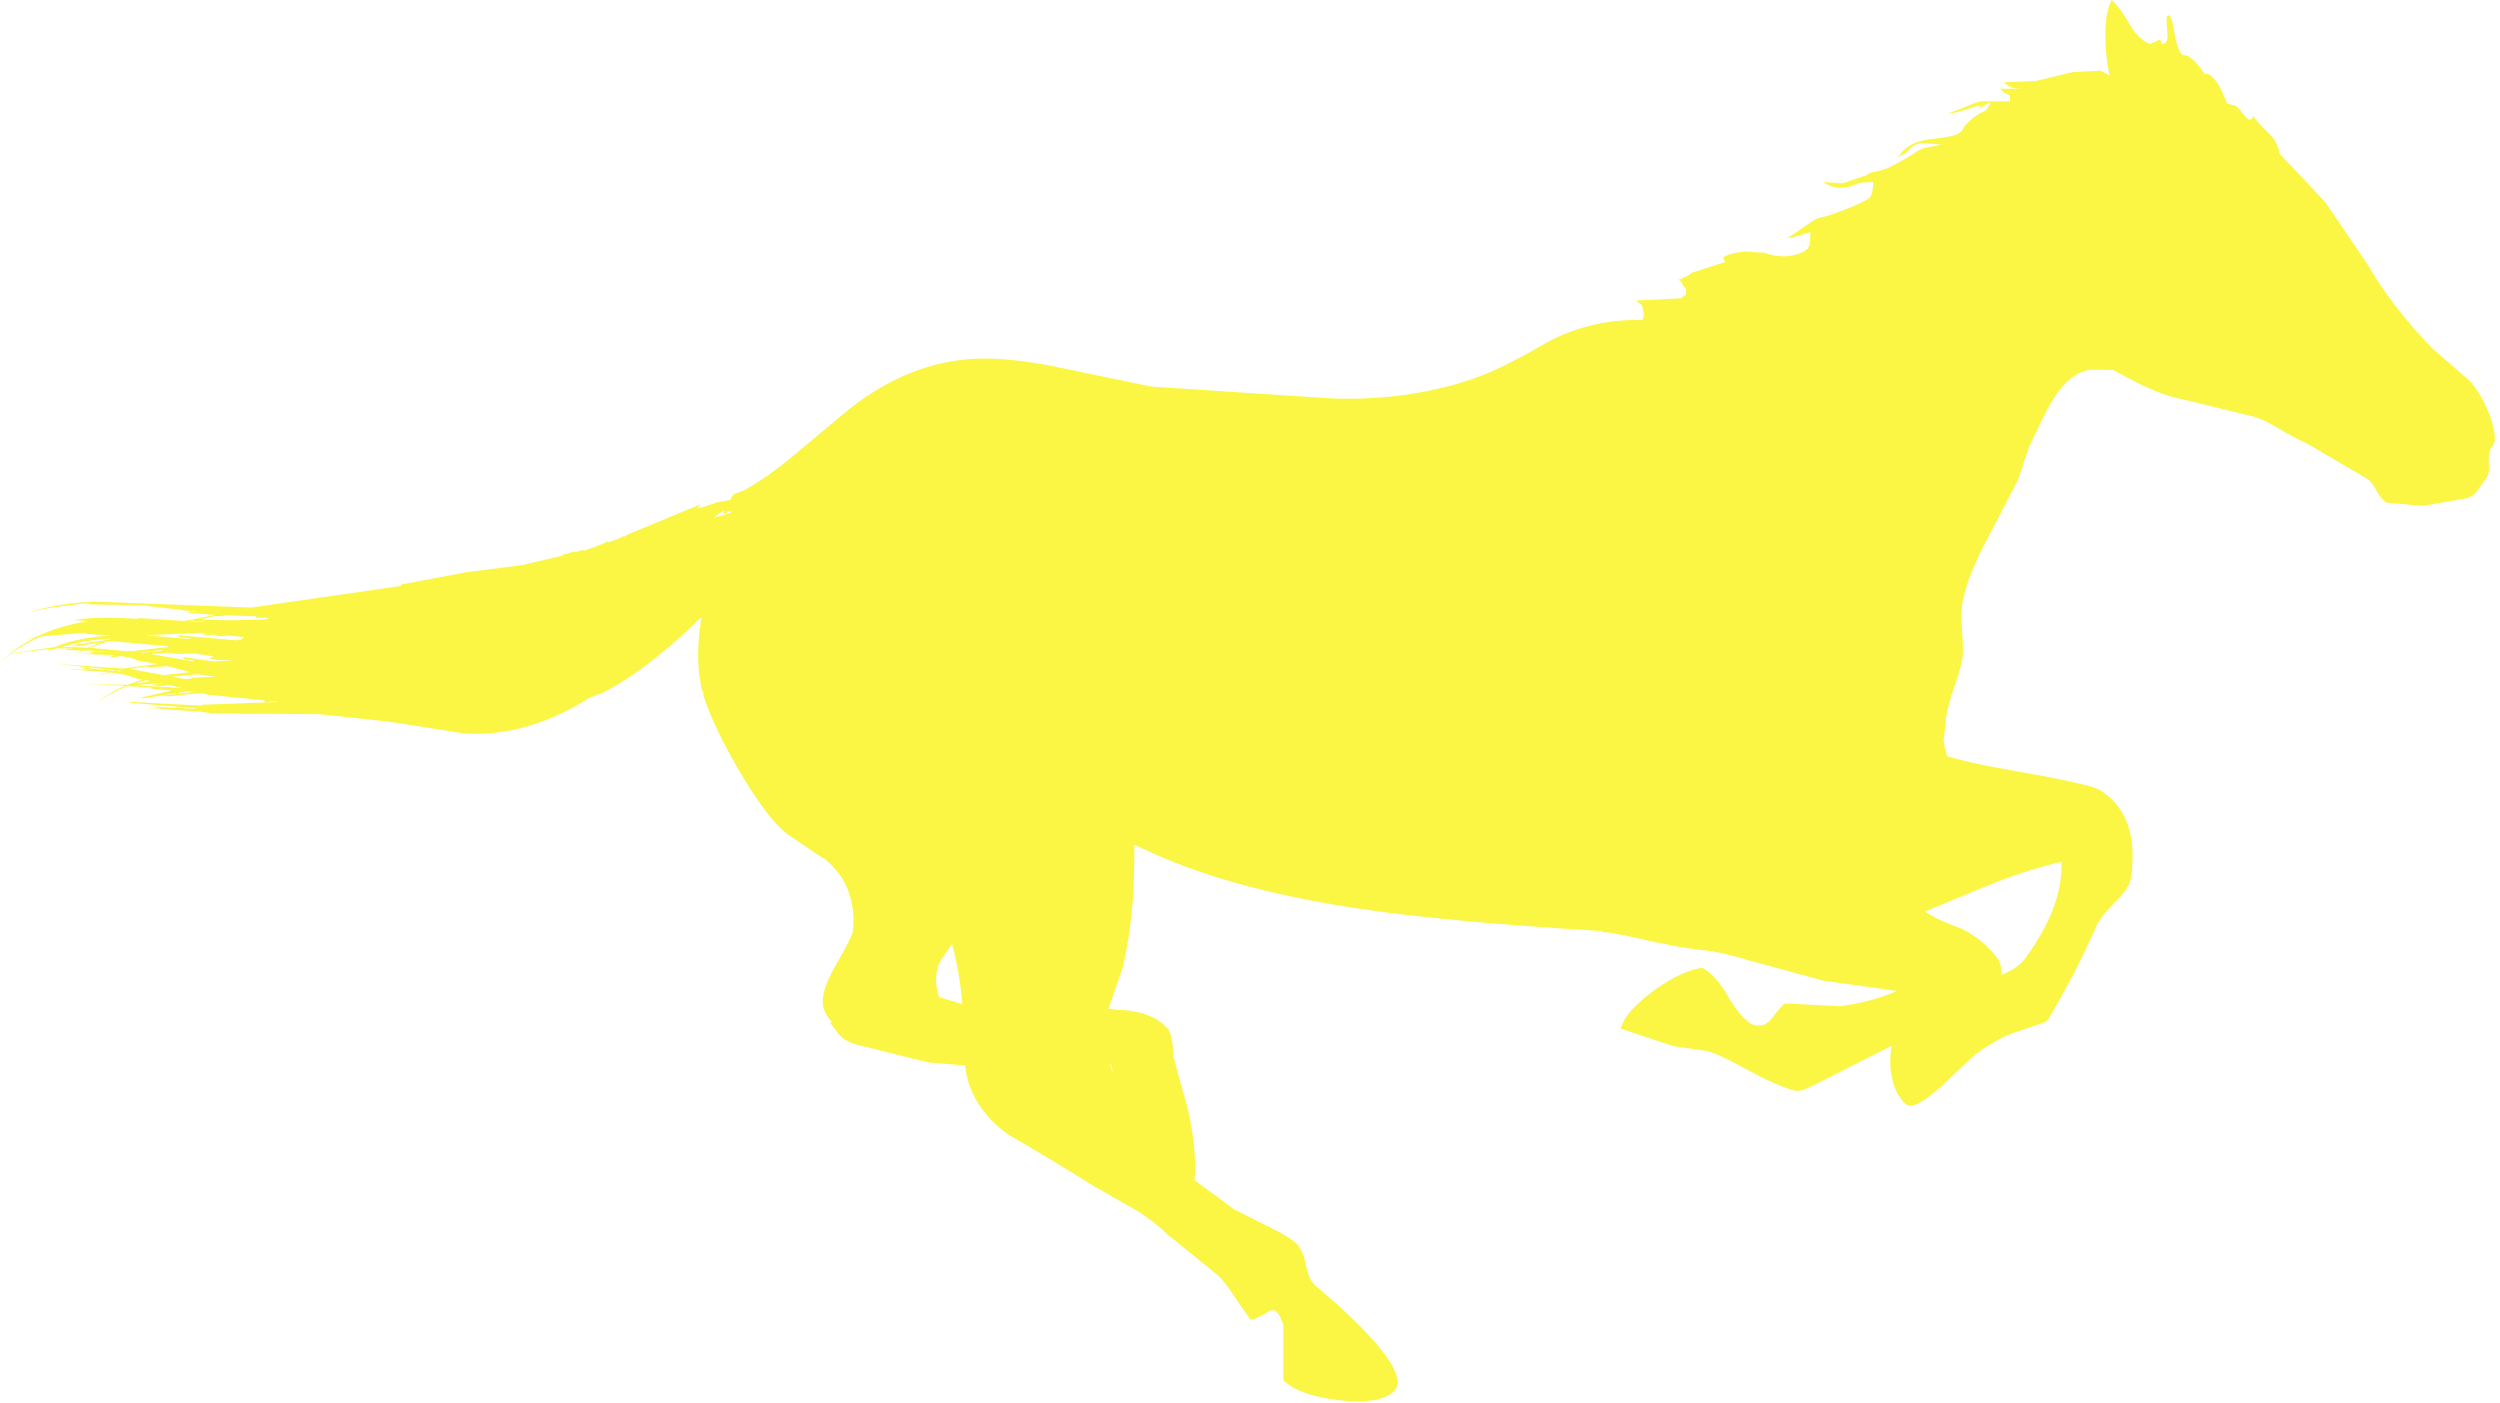
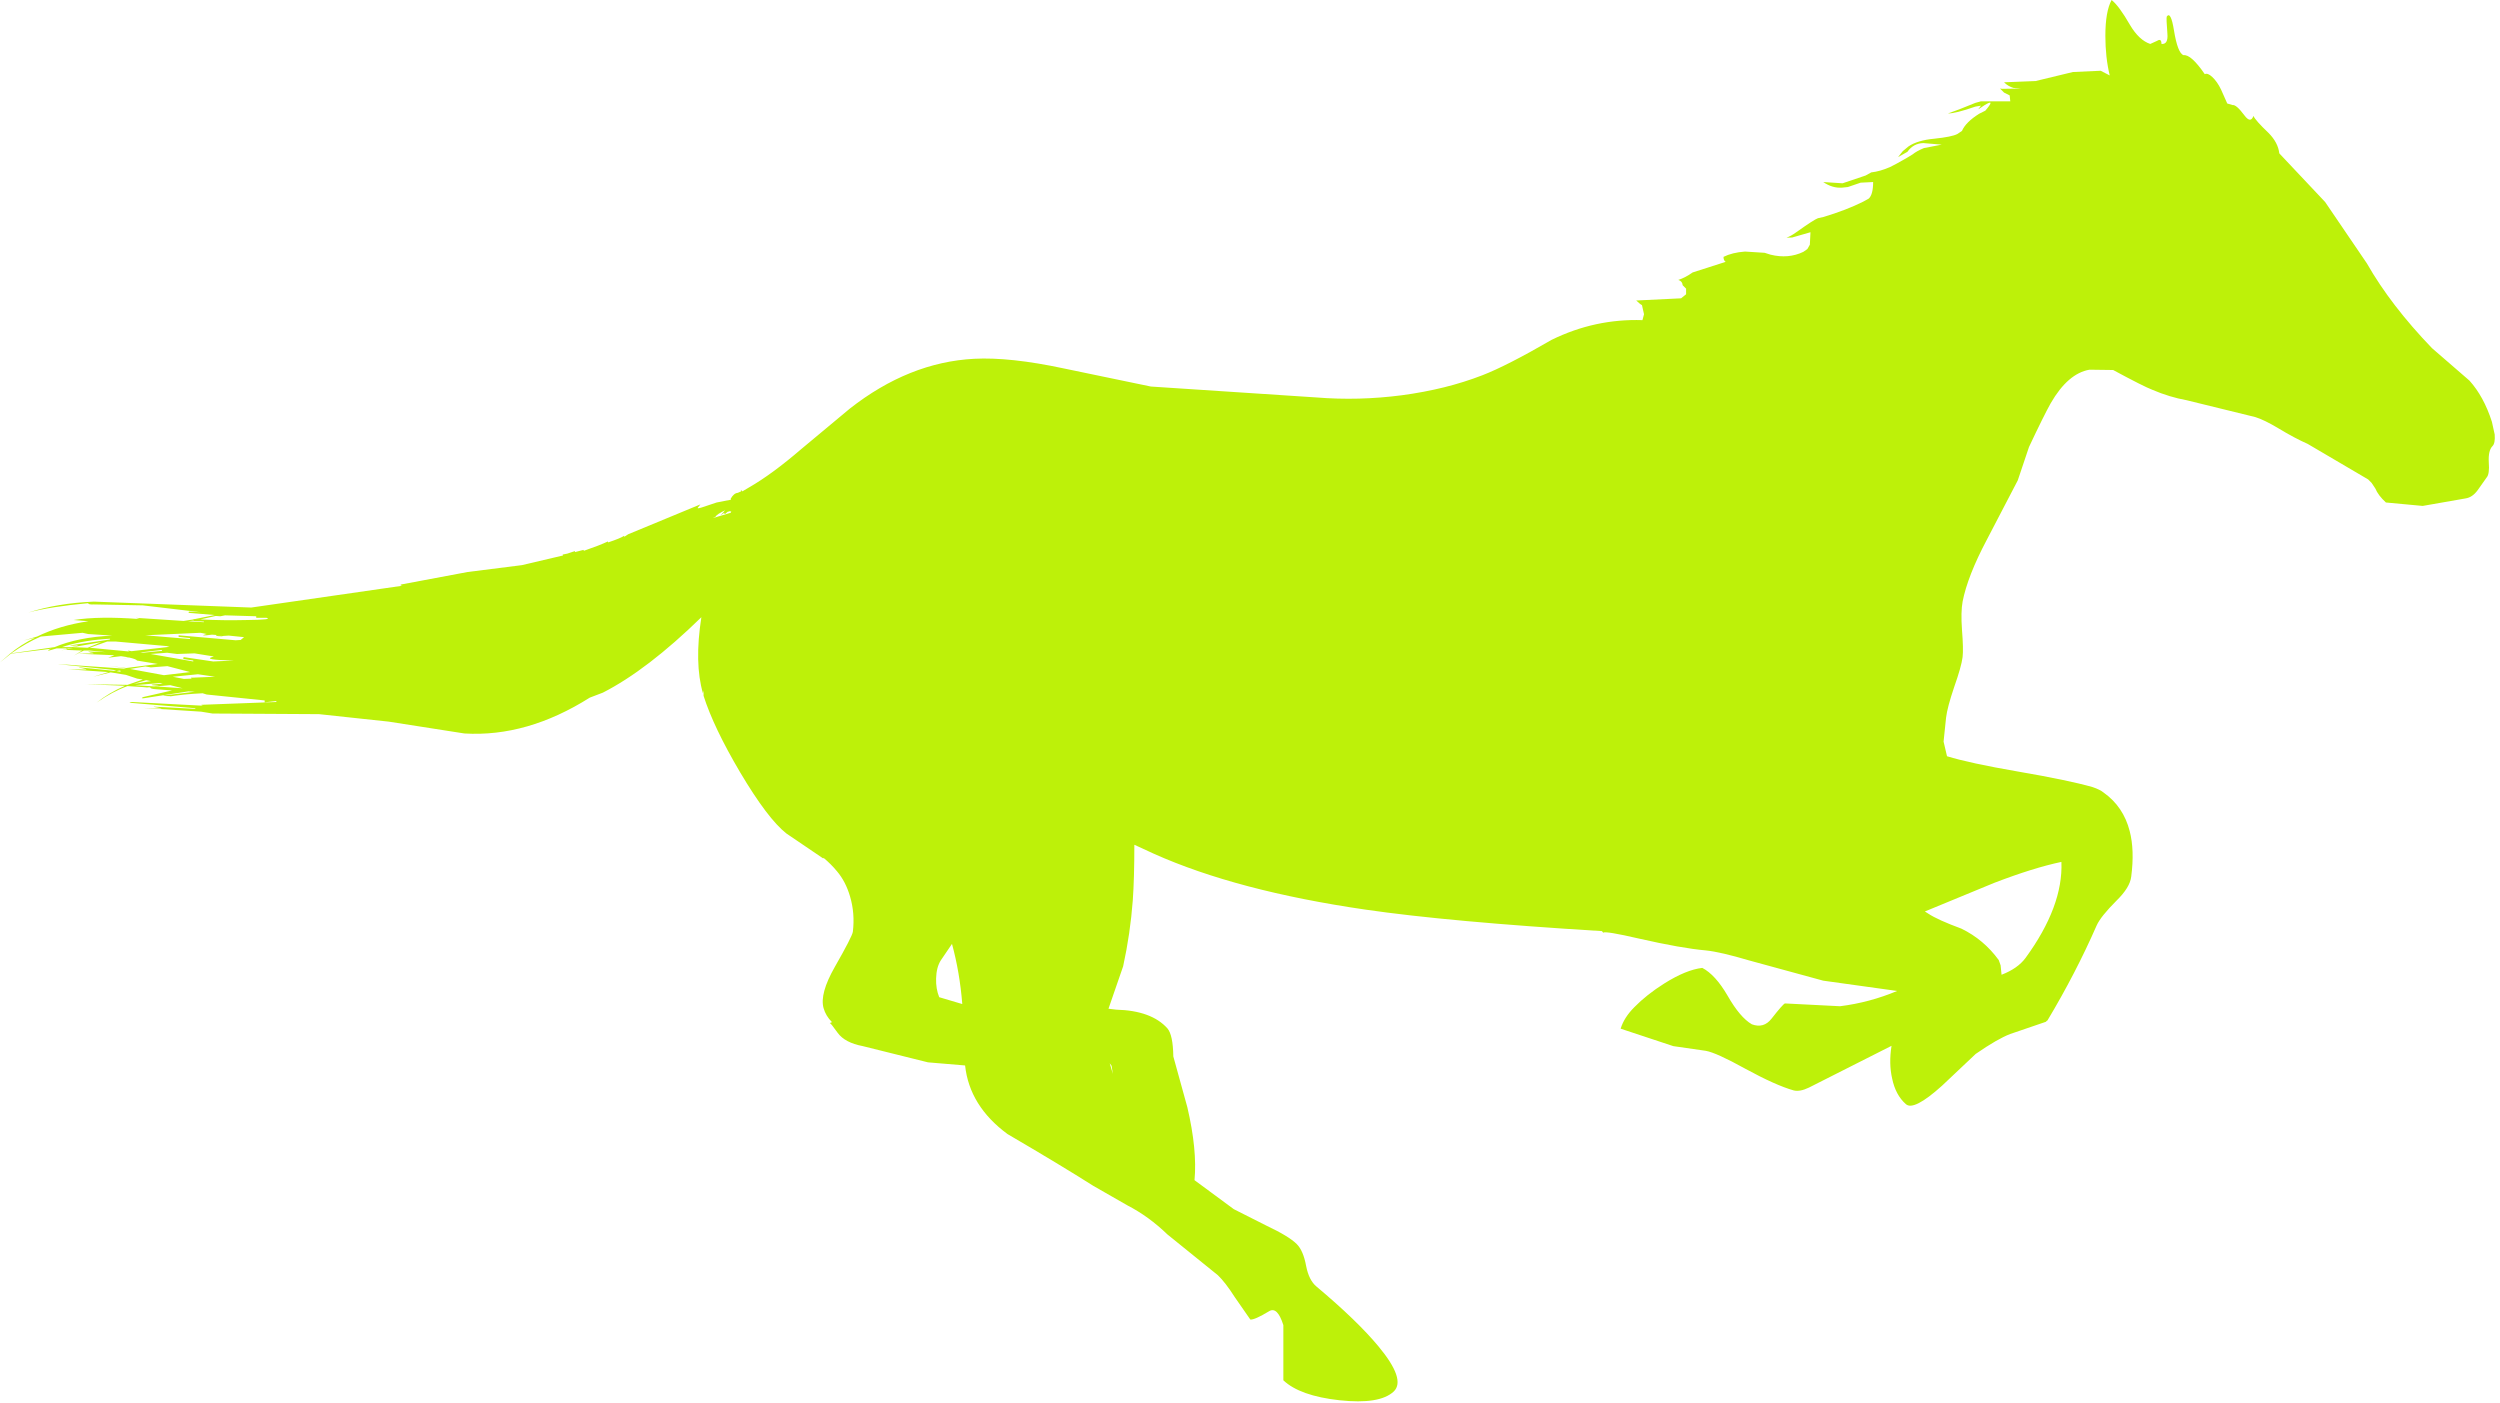
- <svg xmlns="http://www.w3.org/2000/svg" version="1.1" width="401px" height="225px">
+ <svg xmlns="http://www.w3.org/2000/svg" version="1.1" id="图层_1" x="0px" y="0px" width="401px" height="225px" viewBox="0 0 401 225" enable-background="new 0 0 401 225" xml:space="preserve">
  <g transform="translate(217.05,119.1)">
-     <path d="M -38.75 51.85 L -39.05 51.45 L -38.55 53.15 Z M -64.35 32.3 L -66.15 34.95 Q -66.85 36.05 -66.9 37.85 Q -66.95 39.5 -66.4 40.85 L -62.7 41.95 Q -63.1 36.9 -64.35 32.3 Z M -99.85 -36.85 L -99.75 -37.05 L -100 -37.1 L -100.35 -37 L -100.75 -36.65 L -100.95 -36.8 L -101.45 -36.45 L -100.75 -37.25 Q -102.1 -36.6 -102.3 -36.2 L -102.7 -36 Z M -187.75 -8.7 L -189.75 -9.2 L -192.05 -9 Z M -190.95 -9.45 L -191.35 -9.55 L -195.35 -9.2 L -192.35 -9 L -191.75 -9.05 Q -191.35 -9.1 -192.15 -9.15 Q -193 -9.2 -192.6 -9.3 Z M -186.35 -10.25 L -186.35 -10.45 L -186.2 -10.4 L -182.55 -10.55 L -185.3 -10.95 L -189.35 -10.55 L -187.55 -10.2 Z M -197.75 -11.35 L -197.7 -11.5 L -197.9 -11.55 L -198.35 -11.45 Z M -192.85 -9.85 L -193.6 -10 L -195.6 -9.4 Z M -192.85 -12.05 L -193.75 -12.2 L -196.2 -11.8 L -190.75 -10.8 L -186.55 -11.3 L -190.2 -12.25 Z M -188.4 -16.95 L -188.4 -17.2 L -179.25 -16.4 L -178.45 -16.45 L -177.9 -16.9 L -180.35 -17.15 L -181.2 -17.1 L -182.4 -16.85 L -181.45 -17.1 L -182.35 -17.1 L -182.35 -17.25 L -183.05 -17.3 Q -185.3 -17 -183.95 -17.4 L -183.85 -17.4 L -184.9 -17.6 L -193.75 -17.2 L -186.6 -16.6 L -186.55 -16.75 Z M -187.65 -13.4 L -187.6 -13.7 L -182.85 -13 L -179.5 -13.15 Q -184.75 -13.25 -182.9 -13.75 L -182.75 -13.8 L -185.85 -14.3 L -188.65 -14.2 L -190.25 -14.4 L -192.9 -14.2 L -186.05 -13 L -186.05 -13.15 Z M -191.05 -14.7 L -191.1 -14.85 L -194.55 -14.45 L -194.15 -14.4 Z M -189.85 -15.35 L -190.3 -15.45 L -190.1 -15.45 L -198.5 -16.2 L -199.85 -16.2 L -202.65 -15.2 L -196.35 -14.6 L -196.3 -14.6 Q -196.5 -14.65 -196.5 -14.75 L -195.95 -14.65 Z M -182.45 -20.3 L -184.9 -19.75 Q -181.4 -19.55 -177.35 -19.65 Q -173.2 -19.7 -174.3 -20 L -175.95 -20 L -175.95 -20.25 L -180.95 -20.4 L -181.7 -20.25 Z M -186 -19.55 L -186.9 -19.45 L -184.35 -19.3 L -184.35 -19.4 L -186 -19.5 Z M -205.35 -15.3 L -203 -15.2 L -200.8 -16.1 Z M -205.15 -15.55 Q -206.05 -15.5 -205.65 -15.6 L -199.55 -16.5 L -199.4 -16.55 L -199.4 -16.65 Q -203.3 -16.45 -206.5 -15.5 L -207.1 -15.3 L -205.5 -15.3 L -204.7 -15.5 Q -204.25 -15.65 -205.15 -15.55 Z M -202.9 -17.4 L -203.8 -17.6 L -210.5 -17 Q -212.75 -16.05 -215.25 -14.3 L -208.3 -15.3 Q -204.5 -16.9 -199.05 -17.15 Z M 113.6 19.15 Q 109.1 20.1 102.85 22.5 L 91.7 27.1 L 92.25 27.45 Q 93.75 28.45 97.55 29.85 Q 101.15 31.6 103.55 34.9 L 103.85 35.75 L 104 37.25 Q 106.6 36.25 107.85 34.55 Q 113.9 26.25 113.6 19.15 Z M 100.25 -101.55 L 100.7 -102.15 L 99.8 -102 Q 96.65 -100.9 95.4 -100.9 Q 96.9 -101.4 99.8 -102.6 L 100.7 -102.85 L 105.4 -102.85 L 105.3 -103.8 L 104.4 -104.25 L 103.75 -104.9 L 104.1 -104.85 L 107.15 -104.9 L 105.9 -105 Q 105.05 -105.25 104.4 -105.9 L 109.45 -106.1 L 115.45 -107.55 L 119.9 -107.75 L 121.35 -107 Q 120.65 -109.9 120.65 -113.35 Q 120.65 -117.25 121.65 -119.1 Q 122.85 -118.15 124.6 -115.1 Q 126.05 -112.65 127.85 -112.05 L 128.95 -112.55 Q 129.65 -113 129.65 -112.05 Q 130.75 -111.95 130.6 -113.7 Q 130.4 -116.2 130.5 -116.45 Q 131.15 -117.35 131.65 -114.25 Q 132.25 -110.55 133.2 -110.25 Q 134.4 -110.4 136.6 -107.2 Q 137.05 -107.45 137.8 -106.75 Q 138.6 -106 139.2 -104.75 L 140.2 -102.5 L 141.05 -102.25 Q 141.65 -102.35 142.95 -100.6 Q 143.95 -99.25 144.4 -100.5 Q 144.75 -99.75 146.8 -97.8 Q 148.35 -96.25 148.55 -94.5 L 155.9 -86.7 L 162.6 -76.85 Q 166.45 -70.1 173.05 -63.25 L 179.05 -58.05 Q 181.35 -55.5 182.65 -51.45 L 183.1 -49.4 Q 183.2 -48 182.75 -47.55 Q 182.05 -46.85 182.15 -44.95 Q 182.3 -43.05 181.8 -42.5 L 180.35 -40.45 Q 179.5 -39.3 178.4 -39.15 L 171.55 -37.95 L 165.65 -38.5 Q 164.4 -39.65 163.95 -40.75 L 163.35 -41.65 L 162.8 -42.2 L 153.1 -47.9 Q 151.05 -48.8 148.4 -50.4 Q 146.15 -51.75 144.7 -52.2 L 133.7 -54.9 Q 130.95 -55.4 128.25 -56.55 Q 126.8 -57.1 121.9 -59.75 L 118.1 -59.8 Q 114.65 -59.2 111.9 -54.45 Q 110.8 -52.5 108.4 -47.4 L 106.6 -42.05 L 101.65 -32.55 Q 98.55 -26.7 97.75 -22.6 Q 97.45 -20.95 97.65 -18.1 Q 97.9 -15 97.75 -13.7 Q 97.55 -12.15 96.4 -8.9 Q 95.3 -5.65 95.1 -4 L 94.7 -0.15 L 95.25 2.2 Q 98.8 3.3 106.6 4.65 Q 114.75 6.05 118.6 7.15 Q 119.8 7.55 120.4 8.05 Q 123.55 10.3 124.55 14.2 Q 125.35 17.25 124.8 21.5 Q 124.6 23.25 122.45 25.35 Q 119.9 27.9 119.25 29.35 Q 115.9 37 111.35 44.6 L 111.3 44.6 L 111.1 44.8 L 105.4 46.75 Q 103.4 47.5 99.85 49.95 L 94.45 55.05 Q 89.9 59.15 88.65 58 Q 87 56.55 86.45 53.9 Q 85.9 51.5 86.35 48.65 L 73.1 55.35 Q 71.65 56.05 70.65 55.8 Q 67.8 55 62.85 52.3 Q 58.25 49.75 56.55 49.45 L 51.35 48.7 L 42.9 45.9 Q 43.45 44.1 45.1 42.45 Q 47.05 40.45 49.9 38.65 Q 53.4 36.45 56 36.15 Q 58.1 37.25 60.05 40.6 Q 62.05 44.1 63.95 45.2 Q 65.85 45.9 67.1 44.3 Q 68.9 42 69.25 41.85 L 78.1 42.3 Q 82.85 41.7 87.25 39.85 L 75.4 38.2 L 63.5 34.95 Q 58.95 33.6 56.6 33.35 Q 52.65 33 45.85 31.45 Q 40.45 30.2 40.1 30.5 L 39.9 30.25 Q 15.35 28.75 1.95 26.8 Q -18.65 23.8 -31.95 17.85 L -35.1 16.4 Q -35.1 21.75 -35.35 25.3 Q -35.75 30.65 -36.9 35.9 L -39.25 42.7 L -38 42.85 Q -32.35 43 -29.8 45.85 Q -28.9 46.9 -28.85 50.35 L -26.6 58.5 Q -25 65.35 -25.45 70.2 L -19.15 74.85 L -13.9 77.5 Q -10.3 79.2 -9.05 80.45 Q -8 81.5 -7.55 83.95 Q -7.1 86.25 -5.9 87.25 Q 0.65 92.75 4.05 96.85 Q 8.5 102.2 6.5 104.1 Q 4.25 106.2 -2.2 105.5 Q -8.55 104.8 -11.2 102.3 L -11.2 93.45 Q -12.15 90.45 -13.45 91.2 Q -15.85 92.65 -16.5 92.55 L -19 88.95 Q -20.5 86.6 -21.7 85.45 L -29.8 78.9 Q -32.8 76 -36.2 74.25 L -41.7 71.1 Q -46.9 67.8 -55.45 62.8 Q -61.55 58.3 -62.25 51.8 L -68.2 51.3 L -78.65 48.7 Q -81.55 48.15 -82.7 46.55 Q -83.8 45 -83.95 45 L -83.6 44.85 Q -84.6 43.85 -84.95 42.6 Q -85.6 40.3 -83.15 36 Q -80.35 31.1 -80.25 30.35 Q -79.9 27.4 -80.7 24.7 Q -81.4 22.3 -82.8 20.65 Q -83.75 19.5 -84.95 18.5 L -85 18.6 L -90.9 14.6 Q -93.9 12.25 -98.35 4.75 Q -102.6 -2.45 -104.2 -7.5 L -104.2 -8.35 L -104.3 -7.9 Q -105.7 -12.75 -104.55 -20.1 Q -113.2 -11.65 -120.35 -8 L -122.45 -7.2 Q -132.5 -0.85 -142.55 -1.45 L -154.7 -3.35 L -165.875 -4.55 L -182.95 -4.65 L -184.8 -4.95 L -194.1 -5.55 L -191.3 -5.45 Q -190.85 -5.45 -191.75 -5.6 Q -192.7 -5.75 -192.25 -5.75 L -185.75 -5.4 L -185.7 -5.5 L -195.9 -6.35 Q -196.65 -6.5 -195.9 -6.5 L -184.45 -5.9 Q -184.75 -5.95 -184.75 -6.05 L -172.7 -6.5 L -172.75 -6.65 L -174.6 -6.45 L -174.6 -6.75 L -183.9 -7.7 L -184.55 -7.9 Q -187.675 -7.758 -190.225 -7.325 L -189.85 -7.4 Q -189.45 -7.5 -190.25 -7.45 Q -191.1 -7.45 -190.7 -7.55 L -185.8 -8.15 L -186.85 -8.2 L -194 -7.1 Q -194.6 -7.05 -194.05 -7.3 L -189.45 -8.35 L -192.05 -8.55 Q -192.95 -8.6 -192.95 -8.85 L -193.25 -8.85 L -194.15 -8.75 L -193.45 -8.85 L -196.6 -9.05 Q -199.05 -8.15 -201.55 -6.4 Q -199.55 -8 -197 -9.1 L -203.3 -9.35 L -196.6 -9.25 L -194.15 -10.1 L -195.05 -10.25 L -196.85 -10.85 L -199.3 -11.25 L -202.1 -10.55 L -199.65 -11.3 L -206.15 -11.75 L -203.35 -11.7 Q -202.85 -11.7 -203.8 -11.9 Q -204.7 -12.05 -204.25 -12.05 L -198.8 -11.5 L -198.4 -11.6 L -208 -12.6 L -197.2 -11.85 L -196.8 -11.9 L -199.55 -12.3 L -196.8 -11.95 L -191.75 -12.6 L -195.1 -13.15 Q -195.1 -13.35 -196.4 -13.65 L -197.55 -13.35 L -196.5 -13.65 L -196.65 -13.7 L -197.65 -13.85 L -199.7 -13.6 L -198.7 -14 L -204.55 -14.25 L -202.2 -14.3 Q -201.75 -14.35 -202.55 -14.45 L -202.95 -14.6 L -200.1 -14.5 L -202.65 -14.75 L -203.6 -14.75 Q -204.387 -14.392 -205.175 -13.95 L -203.9 -14.75 L -206.2 -14.85 Q -206.7 -14.9 -206.2 -15 L -205.25 -15.1 L -206.05 -15.1 L -207.2 -14.75 L -206.25 -15.1 L -207.95 -15.1 L -209.35 -14.7 L -209.2 -14.9 L -208.8 -15.05 L -215.3 -14.25 L -217.05 -12.85 L -215.55 -14.15 L -215.5 -14.2 Q -213.7 -15.7 -211.45 -16.8 L -213.3 -16.35 L -211.1 -17 Q -207.4 -18.8 -202.85 -19.45 L -205.25 -19.65 Q -201.1 -20.3 -194.65 -19.8 L -195.25 -20 L -187.6 -19.5 L -186 -19.75 L -186 -19.8 L -185.8 -19.8 L -182.6 -20.45 L -186.8 -20.8 L -186.75 -21 L -184.85 -20.9 L -194.15 -22 L -202 -22.15 Q -202.9 -22.1 -202.9 -22.35 Q -208.95 -21.8 -212.5 -20.85 Q -207.85 -22.35 -202 -22.6 L -176.75 -21.65 L -152.5 -25.15 Q -153 -25.2 -152.7 -25.35 L -142.05 -27.35 L -133.35 -28.45 L -126.75 -30 L -126.8 -30.15 L -126.05 -30.3 L -124.85 -30.7 L -124.8 -30.55 L -123.45 -30.9 L -123.4 -30.75 Q -120.8 -31.65 -119.55 -32.25 L -119.5 -32.1 Q -117.55 -32.75 -116.95 -33.15 L -116.9 -33 L -116.3 -33.4 L -104.7 -38.2 L -105.1 -37.7 Q -105.3 -37.45 -104.5 -37.7 L -102.1 -38.5 L -99.8 -38.95 L -99.85 -39.1 Q -99.35 -40 -98.7 -40.05 L -98.15 -40.3 L -98.25 -40.4 L -98.1 -40.45 L -98 -40.3 L -97.95 -40.3 L -96.85 -40.95 Q -93.2 -43.05 -88.55 -47.05 L -80.75 -53.55 Q -71.25 -61 -60.8 -61.55 Q -55.05 -61.85 -46.4 -60 L -32.45 -57.1 L -5.9 -55.35 Q 0.9 -54.8 7.8 -55.7 Q 14.9 -56.65 20.7 -58.9 Q 24.6 -60.4 31.85 -64.6 Q 38.8 -68 46.4 -67.75 L 46.65 -68.7 L 46.3 -70.25 Q 46.35 -70.05 45.9 -70.45 L 45.4 -70.9 L 52.6 -71.25 L 53.4 -71.9 L 53.4 -72.8 L 52.85 -73.35 Q 52.8 -74 52.15 -74.2 Q 53.25 -74.55 54.45 -75.4 L 59.75 -77.1 Q 59.4 -77.3 59.4 -77.9 Q 60.8 -78.6 62.85 -78.75 L 66 -78.55 L 66.95 -78.25 Q 69.8 -77.55 72.2 -78.7 L 72.85 -79.15 L 73.25 -79.85 L 73.35 -81.85 L 70.4 -81 L 69.5 -80.975 Q 70.215 -81.231 71 -81.8 Q 73.95 -83.9 74.55 -84.1 L 75.45 -84.3 Q 79.1 -85.4 81.8 -86.75 L 82.7 -87.25 Q 83.4 -87.9 83.4 -89.9 L 81.4 -89.8 L 79.35 -89.1 L 78.4 -89 Q 76.85 -88.9 75.4 -89.9 L 78.5 -89.7 L 82.2 -90.95 L 83.1 -91.45 Q 84.5 -91.6 86.1 -92.3 Q 86.95 -92.7 88.85 -93.8 L 89.75 -94.35 Q 90.35 -94.85 91.55 -95.35 L 94.4 -95.9 L 91.45 -96.15 Q 89.85 -96.1 88.9 -94.75 L 87.4 -93.9 L 88.15 -94.85 L 89.05 -95.6 Q 90.5 -96.6 93.2 -96.85 Q 96.05 -97.15 96.9 -97.6 L 97.65 -98.1 Q 98.25 -99.5 100.4 -100.85 L 101.4 -101.35 Q 103.1 -103.35 101.3 -102.25 Z" fill="#FAF643" />
+     <path fill="#BDF109" d="M-38.75,51.85l-0.3-0.4l0.5,1.7L-38.75,51.85z M-64.35,32.3l-1.8,2.65c-0.467,0.733-0.717,1.7-0.75,2.9   c-0.033,1.1,0.133,2.1,0.5,3l3.7,1.1C-62.967,38.583-63.517,35.367-64.35,32.3z M-99.85-36.85l0.1-0.2L-100-37.1l-0.35,0.1   l-0.4,0.35l-0.2-0.15l-0.5,0.35l0.7-0.8c-0.9,0.433-1.417,0.783-1.55,1.05l-0.4,0.2L-99.85-36.85z M-187.75-8.7l-2-0.5l-2.3,0.2   L-187.75-8.7z M-190.95-9.45l-0.4-0.1l-4,0.35l3,0.2l0.6-0.05c0.267-0.033,0.133-0.067-0.4-0.1c-0.567-0.033-0.717-0.083-0.45-0.15   L-190.95-9.45z M-186.35-10.25v-0.2l0.15,0.05l3.65-0.15l-2.75-0.4l-4.05,0.4l1.8,0.35L-186.35-10.25z M-197.75-11.35l0.05-0.15   l-0.2-0.05l-0.45,0.1L-197.75-11.35z M-192.85-9.85L-193.6-10l-2,0.6L-192.85-9.85z M-192.85-12.05l-0.9-0.15l-2.45,0.4l5.45,1   l4.2-0.5l-3.65-0.95L-192.85-12.05z M-188.4-16.95v-0.25l9.15,0.8l0.8-0.05l0.55-0.45l-2.45-0.25l-0.85,0.05l-1.2,0.25l0.95-0.25   h-0.9v-0.15l-0.7-0.05c-1.5,0.2-1.8,0.167-0.9-0.1h0.1l-1.05-0.2l-8.85,0.4l7.15,0.6l0.05-0.15L-188.4-16.95z M-187.65-13.4   l0.05-0.3l4.75,0.7l3.35-0.15c-3.5-0.067-4.633-0.267-3.4-0.6l0.15-0.05l-3.1-0.5l-2.8,0.1l-1.6-0.2l-2.65,0.2l6.85,1.2v-0.15   L-187.65-13.4z M-191.05-14.7l-0.05-0.15l-3.45,0.4l0.4,0.05L-191.05-14.7z M-189.85-15.35l-0.45-0.1h0.2l-8.4-0.75h-1.35l-2.8,1   l6.3,0.6h0.05c-0.133-0.033-0.2-0.083-0.2-0.15l0.55,0.1L-189.85-15.35z M-182.45-20.3l-2.45,0.55c2.333,0.133,4.85,0.167,7.55,0.1   c2.767-0.033,3.783-0.15,3.05-0.35h-1.65v-0.25l-5-0.15l-0.75,0.15L-182.45-20.3z M-186-19.55l-0.9,0.1l2.55,0.15v-0.1l-1.65-0.1   V-19.55z M-205.35-15.3l2.35,0.1l2.2-0.9L-205.35-15.3z M-205.15-15.55c-0.6,0.033-0.767,0.017-0.5-0.05l6.1-0.9l0.15-0.05v-0.1   c-2.6,0.133-4.967,0.517-7.1,1.15l-0.6,0.2h1.6l0.8-0.2C-204.4-15.6-204.55-15.617-205.15-15.55z M-202.9-17.4l-0.9-0.2l-6.7,0.6   c-1.5,0.633-3.083,1.533-4.75,2.7l6.95-1c2.533-1.067,5.617-1.683,9.25-1.85L-202.9-17.4z M113.6,19.15   c-3,0.633-6.583,1.75-10.75,3.35L91.7,27.1l0.55,0.35c1,0.667,2.767,1.467,5.3,2.4c2.4,1.167,4.4,2.85,6,5.05l0.3,0.85l0.15,1.5   c1.733-0.667,3.017-1.567,3.85-2.7C111.883,29.017,113.8,23.883,113.6,19.15z M100.25-101.55l0.45-0.6L99.8-102   c-2.1,0.733-3.567,1.1-4.4,1.1c1-0.333,2.467-0.9,4.4-1.7l0.9-0.25h4.7l-0.1-0.95l-0.9-0.45l-0.65-0.65l0.35,0.05l3.05-0.05   l-1.25-0.1c-0.567-0.167-1.067-0.467-1.5-0.9l5.05-0.2l6-1.45l4.45-0.2l1.45,0.75c-0.467-1.933-0.7-4.05-0.7-6.35   c0-2.6,0.333-4.517,1-5.75c0.8,0.633,1.783,1.967,2.95,4c0.967,1.633,2.05,2.65,3.25,3.05l1.1-0.5c0.467-0.3,0.7-0.133,0.7,0.5   c0.733,0.067,1.05-0.483,0.95-1.65c-0.133-1.667-0.167-2.583-0.1-2.75c0.433-0.6,0.817,0.133,1.15,2.2c0.4,2.467,0.917,3.8,1.55,4   c0.8-0.1,1.933,0.917,3.4,3.05c0.3-0.167,0.7-0.017,1.2,0.45c0.533,0.5,1,1.167,1.4,2l1,2.25l0.85,0.25   c0.4-0.067,1.033,0.483,1.9,1.65c0.667,0.9,1.15,0.933,1.45,0.1c0.233,0.5,1.033,1.4,2.4,2.7c1.033,1.033,1.617,2.133,1.75,3.3   l7.35,7.8l6.7,9.85c2.567,4.5,6.05,9.033,10.45,13.6l6,5.2c1.533,1.7,2.733,3.9,3.6,6.6l0.45,2.05c0.067,0.933-0.05,1.55-0.35,1.85   c-0.467,0.467-0.667,1.333-0.6,2.6c0.1,1.267-0.017,2.083-0.35,2.45l-1.45,2.05c-0.567,0.767-1.217,1.2-1.95,1.3l-6.85,1.2   l-5.9-0.55c-0.833-0.767-1.4-1.517-1.7-2.25l-0.6-0.9l-0.55-0.55l-9.7-5.7c-1.367-0.6-2.933-1.433-4.7-2.5   c-1.5-0.9-2.733-1.5-3.7-1.8l-11-2.7c-1.833-0.333-3.65-0.883-5.45-1.65c-0.967-0.367-3.083-1.433-6.35-3.2l-3.8-0.05   c-2.3,0.4-4.367,2.183-6.2,5.35c-0.733,1.3-1.9,3.65-3.5,7.05l-1.8,5.35l-4.95,9.5c-2.067,3.9-3.367,7.217-3.9,9.95   c-0.2,1.1-0.233,2.6-0.1,4.5c0.167,2.067,0.2,3.533,0.1,4.4c-0.133,1.033-0.583,2.633-1.35,4.8c-0.733,2.167-1.167,3.8-1.3,4.9   l-0.4,3.85l0.55,2.35c2.367,0.733,6.15,1.55,11.35,2.45c5.433,0.933,9.433,1.767,12,2.5c0.8,0.267,1.4,0.567,1.8,0.9   c2.1,1.5,3.483,3.55,4.15,6.15c0.533,2.033,0.617,4.467,0.25,7.3c-0.133,1.167-0.917,2.45-2.35,3.85c-1.7,1.7-2.767,3.033-3.2,4   c-2.233,5.1-4.867,10.183-7.9,15.25h-0.05l-0.2,0.2l-5.7,1.95c-1.333,0.5-3.183,1.567-5.55,3.2l-5.4,5.1   c-3.033,2.733-4.967,3.717-5.8,2.95c-1.1-0.967-1.833-2.333-2.2-4.1c-0.367-1.6-0.4-3.35-0.1-5.25l-13.25,6.7   c-0.967,0.467-1.783,0.617-2.45,0.45c-1.9-0.533-4.5-1.7-7.8-3.5c-3.067-1.7-5.167-2.65-6.3-2.85l-5.2-0.75l-8.45-2.8   c0.367-1.2,1.1-2.35,2.2-3.45c1.3-1.333,2.9-2.6,4.8-3.8c2.333-1.467,4.367-2.3,6.1-2.5c1.4,0.733,2.75,2.217,4.05,4.45   c1.333,2.333,2.633,3.867,3.9,4.6c1.267,0.467,2.317,0.167,3.15-0.9c1.2-1.533,1.917-2.35,2.15-2.45l8.85,0.45   c3.167-0.4,6.217-1.217,9.15-2.45L75.4,38.2l-11.9-3.25c-3.033-0.9-5.333-1.433-6.9-1.6c-2.633-0.233-6.217-0.867-10.75-1.9   c-3.6-0.833-5.517-1.15-5.75-0.95l-0.2-0.25c-16.367-1-29.017-2.15-37.95-3.45c-13.733-2-25.033-4.983-33.9-8.95l-3.15-1.45   c0,3.567-0.083,6.533-0.25,8.9c-0.267,3.567-0.783,7.1-1.55,10.6l-2.35,6.8l1.25,0.15c3.767,0.1,6.5,1.1,8.2,3   c0.6,0.7,0.917,2.2,0.95,4.5l2.25,8.15c1.067,4.567,1.45,8.467,1.15,11.7l6.3,4.65l5.25,2.65c2.4,1.133,4.017,2.117,4.85,2.95   c0.7,0.7,1.2,1.867,1.5,3.5c0.3,1.533,0.85,2.633,1.65,3.3c4.367,3.667,7.683,6.867,9.95,9.6c2.967,3.567,3.783,5.983,2.45,7.25   c-1.5,1.4-4.4,1.867-8.7,1.4c-4.233-0.467-7.233-1.533-9-3.2v-8.85c-0.633-2-1.383-2.75-2.25-2.25   c-1.6,0.967-2.617,1.417-3.05,1.35l-2.5-3.6c-1-1.567-1.9-2.733-2.7-3.5l-8.1-6.55c-2-1.933-4.133-3.483-6.4-4.65l-5.5-3.15   c-3.467-2.2-8.05-4.967-13.75-8.3c-4.067-3-6.333-6.667-6.8-11l-5.95-0.5l-10.45-2.6c-1.933-0.367-3.283-1.083-4.05-2.15   c-0.733-1.033-1.15-1.55-1.25-1.55l0.35-0.15c-0.667-0.667-1.117-1.417-1.35-2.25c-0.433-1.533,0.167-3.733,1.8-6.6   c1.867-3.267,2.833-5.15,2.9-5.65c0.233-1.967,0.083-3.85-0.45-5.65c-0.467-1.6-1.167-2.95-2.1-4.05   c-0.633-0.767-1.35-1.483-2.15-2.15L-85,18.6l-5.9-4c-2-1.567-4.483-4.85-7.45-9.85c-2.833-4.8-4.783-8.883-5.85-12.25v-0.85   l-0.1,0.45c-0.933-3.233-1.017-7.3-0.25-12.2c-5.767,5.633-11.033,9.667-15.8,12.1l-2.1,0.8c-6.7,4.233-13.4,6.15-20.1,5.75   l-12.15-1.9l-11.175-1.2l-17.075-0.1l-1.85-0.3l-9.3-0.6l2.8,0.1c0.3,0,0.15-0.05-0.45-0.15c-0.633-0.1-0.8-0.15-0.5-0.15l6.5,0.35   l0.05-0.1l-10.2-0.85c-0.5-0.1-0.5-0.15,0-0.15l11.45,0.6c-0.2-0.033-0.3-0.083-0.3-0.15l12.05-0.45l-0.05-0.15l-1.85,0.2v-0.3   l-9.3-0.95l-0.65-0.2c-2.083,0.095-3.975,0.286-5.675,0.575l0.375-0.075c0.267-0.067,0.133-0.083-0.4-0.05   c-0.567,0-0.717-0.033-0.45-0.1l4.9-0.6l-1.05-0.05L-194-7.1c-0.4,0.033-0.417-0.033-0.05-0.2l4.6-1.05l-2.6-0.2   c-0.6-0.033-0.9-0.133-0.9-0.3h-0.3l-0.9,0.1l0.7-0.1l-3.15-0.2c-1.633,0.6-3.283,1.483-4.95,2.65c1.333-1.067,2.85-1.967,4.55-2.7   l-6.3-0.25l6.7,0.1l2.45-0.85l-0.9-0.15l-1.8-0.6l-2.45-0.4l-2.8,0.7l2.45-0.75l-6.5-0.45l2.8,0.05c0.333,0,0.183-0.067-0.45-0.2   c-0.6-0.1-0.75-0.15-0.45-0.15l5.45,0.55l0.4-0.1l-9.6-1l10.8,0.75l0.4-0.05l-2.75-0.4l2.75,0.35l5.05-0.65l-3.35-0.55   c0-0.133-0.433-0.3-1.3-0.5l-1.15,0.3l1.05-0.3l-0.15-0.05l-1-0.15l-2.05,0.25l1-0.4l-5.85-0.25l2.35-0.05   c0.3-0.033,0.183-0.083-0.35-0.15l-0.4-0.15l2.85,0.1l-2.55-0.25h-0.95c-0.525,0.238-1.05,0.505-1.575,0.8l1.275-0.8l-2.3-0.1   c-0.333-0.033-0.333-0.083,0-0.15l0.95-0.1h-0.8l-1.15,0.35l0.95-0.35h-1.7l-1.4,0.4l0.15-0.2l0.4-0.15l-6.5,0.8l-1.75,1.4l1.5-1.3   l0.05-0.05c1.2-1,2.55-1.867,4.05-2.6l-1.85,0.45l2.2-0.65c2.467-1.2,5.217-2.017,8.25-2.45l-2.4-0.2   c2.767-0.433,6.3-0.483,10.6-0.15l-0.6-0.2l7.65,0.5l1.6-0.25v-0.05h0.2l3.2-0.65l-4.2-0.35l0.05-0.2l1.9,0.1l-9.3-1.1l-7.85-0.15   c-0.6,0.033-0.9-0.033-0.9-0.2c-4.033,0.367-7.233,0.867-9.6,1.5c3.1-1,6.6-1.583,10.5-1.75l25.25,0.95l24.25-3.5   c-0.333-0.033-0.4-0.1-0.2-0.2l10.65-2l8.7-1.1l6.6-1.55l-0.05-0.15l0.75-0.15l1.2-0.4l0.05,0.15l1.35-0.35l0.05,0.15   c1.733-0.6,3.017-1.1,3.85-1.5l0.05,0.15c1.3-0.433,2.15-0.783,2.55-1.05l0.05,0.15l0.6-0.4l11.6-4.8l-0.4,0.5   c-0.133,0.167,0.067,0.167,0.6,0l2.4-0.8l2.3-0.45l-0.05-0.15c0.333-0.6,0.717-0.917,1.15-0.95l0.55-0.25l-0.1-0.1l0.15-0.05   l0.1,0.15h0.05l1.1-0.65c2.433-1.4,5.2-3.433,8.3-6.1l7.8-6.5c6.333-4.967,12.983-7.633,19.95-8c3.833-0.2,8.633,0.317,14.4,1.55   l13.95,2.9l26.55,1.75c4.533,0.367,9.1,0.25,13.7-0.35c4.733-0.633,9.033-1.7,12.9-3.2c2.6-1,6.317-2.9,11.15-5.7   c4.633-2.267,9.483-3.317,14.55-3.15l0.25-0.95l-0.35-1.55c0.033,0.133-0.1,0.067-0.4-0.2l-0.5-0.45l7.2-0.35l0.8-0.65v-0.9   l-0.55-0.55c-0.033-0.433-0.267-0.717-0.7-0.85c0.733-0.233,1.5-0.633,2.3-1.2l5.3-1.7c-0.233-0.133-0.35-0.4-0.35-0.8   c0.933-0.467,2.083-0.75,3.45-0.85l3.15,0.2l0.95,0.3c1.9,0.467,3.65,0.317,5.25-0.45l0.65-0.45l0.4-0.7l0.1-2L70.4-81l-0.9,0.025   c0.476-0.17,0.976-0.445,1.5-0.825c1.967-1.4,3.15-2.167,3.55-2.3l0.9-0.2c2.433-0.733,4.55-1.55,6.35-2.45l0.9-0.5   c0.467-0.433,0.7-1.317,0.7-2.65l-2,0.1l-2.05,0.7L78.4-89c-1.033,0.067-2.033-0.233-3-0.9l3.1,0.2l3.7-1.25l0.9-0.5   c0.933-0.1,1.933-0.383,3-0.85c0.567-0.267,1.483-0.767,2.75-1.5l0.9-0.55c0.4-0.333,1-0.667,1.8-1l2.85-0.55l-2.95-0.25   c-1.067,0.033-1.917,0.5-2.55,1.4l-1.5,0.85l0.75-0.95l0.9-0.75c0.967-0.667,2.35-1.083,4.15-1.25c1.9-0.2,3.133-0.45,3.7-0.75   l0.75-0.5c0.4-0.933,1.317-1.85,2.75-2.75l1-0.5c1.133-1.333,1.1-1.633-0.1-0.9L100.25-101.55z" />
  </g>
</svg>
